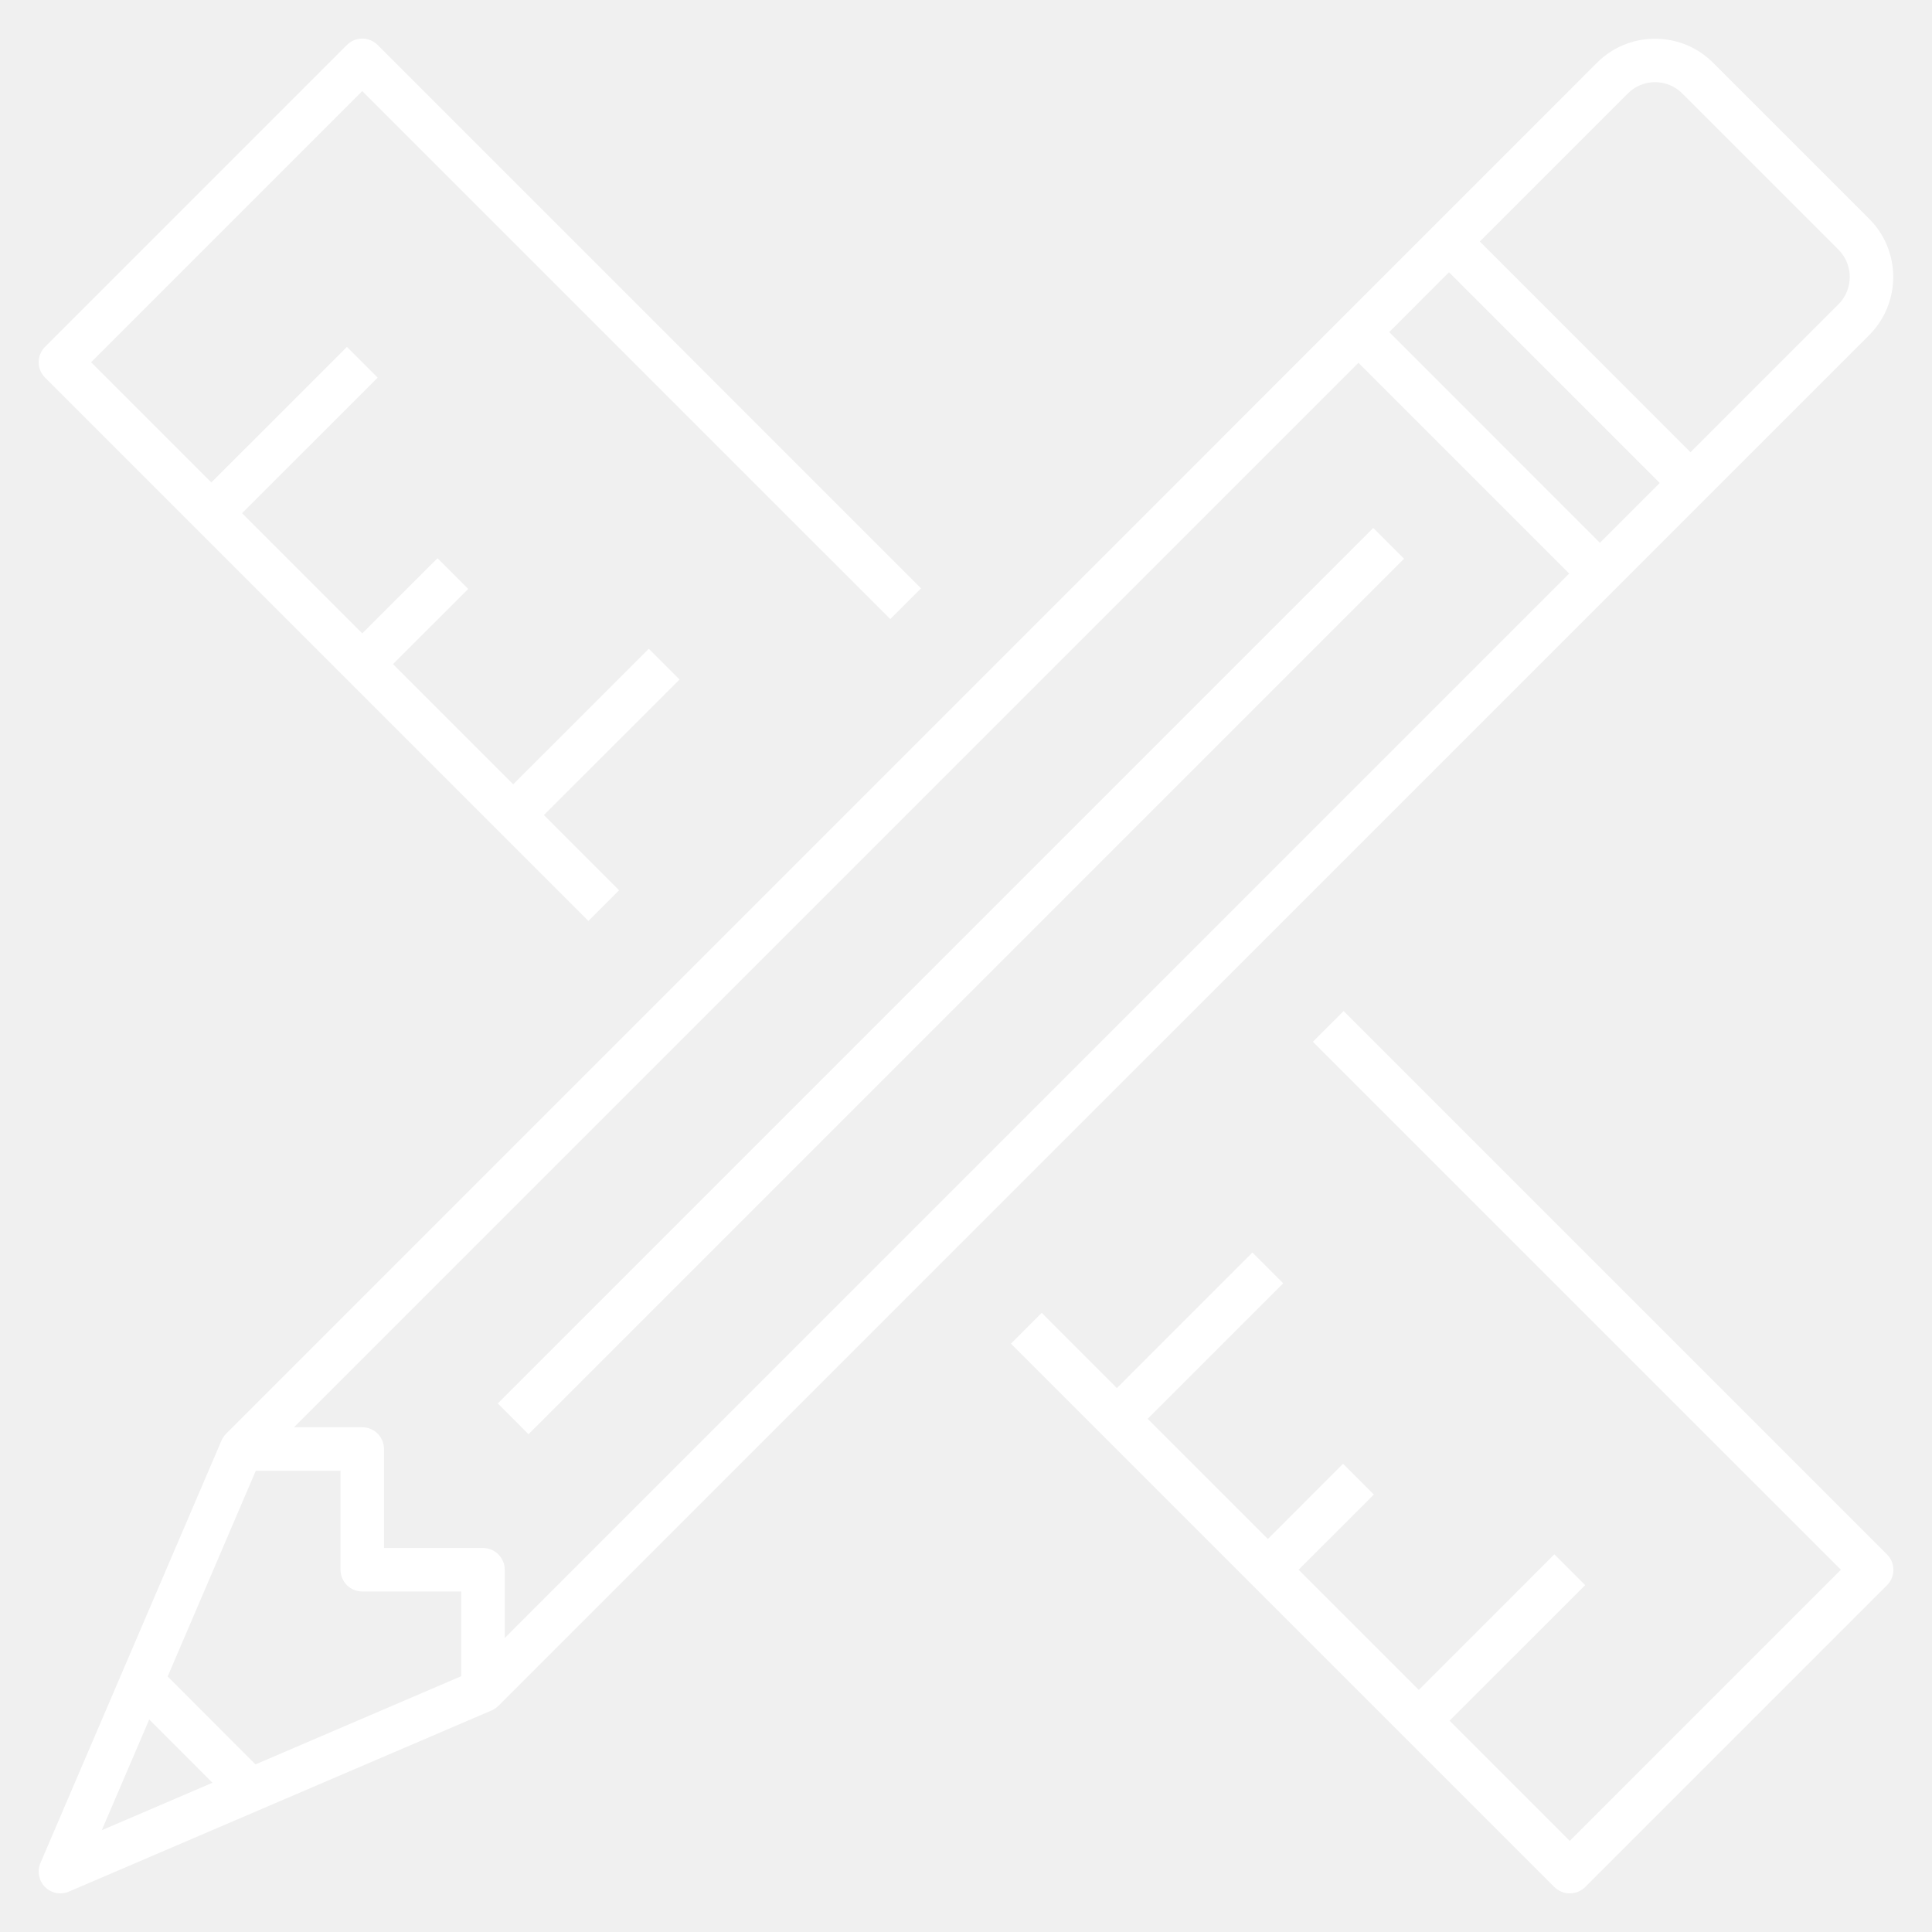
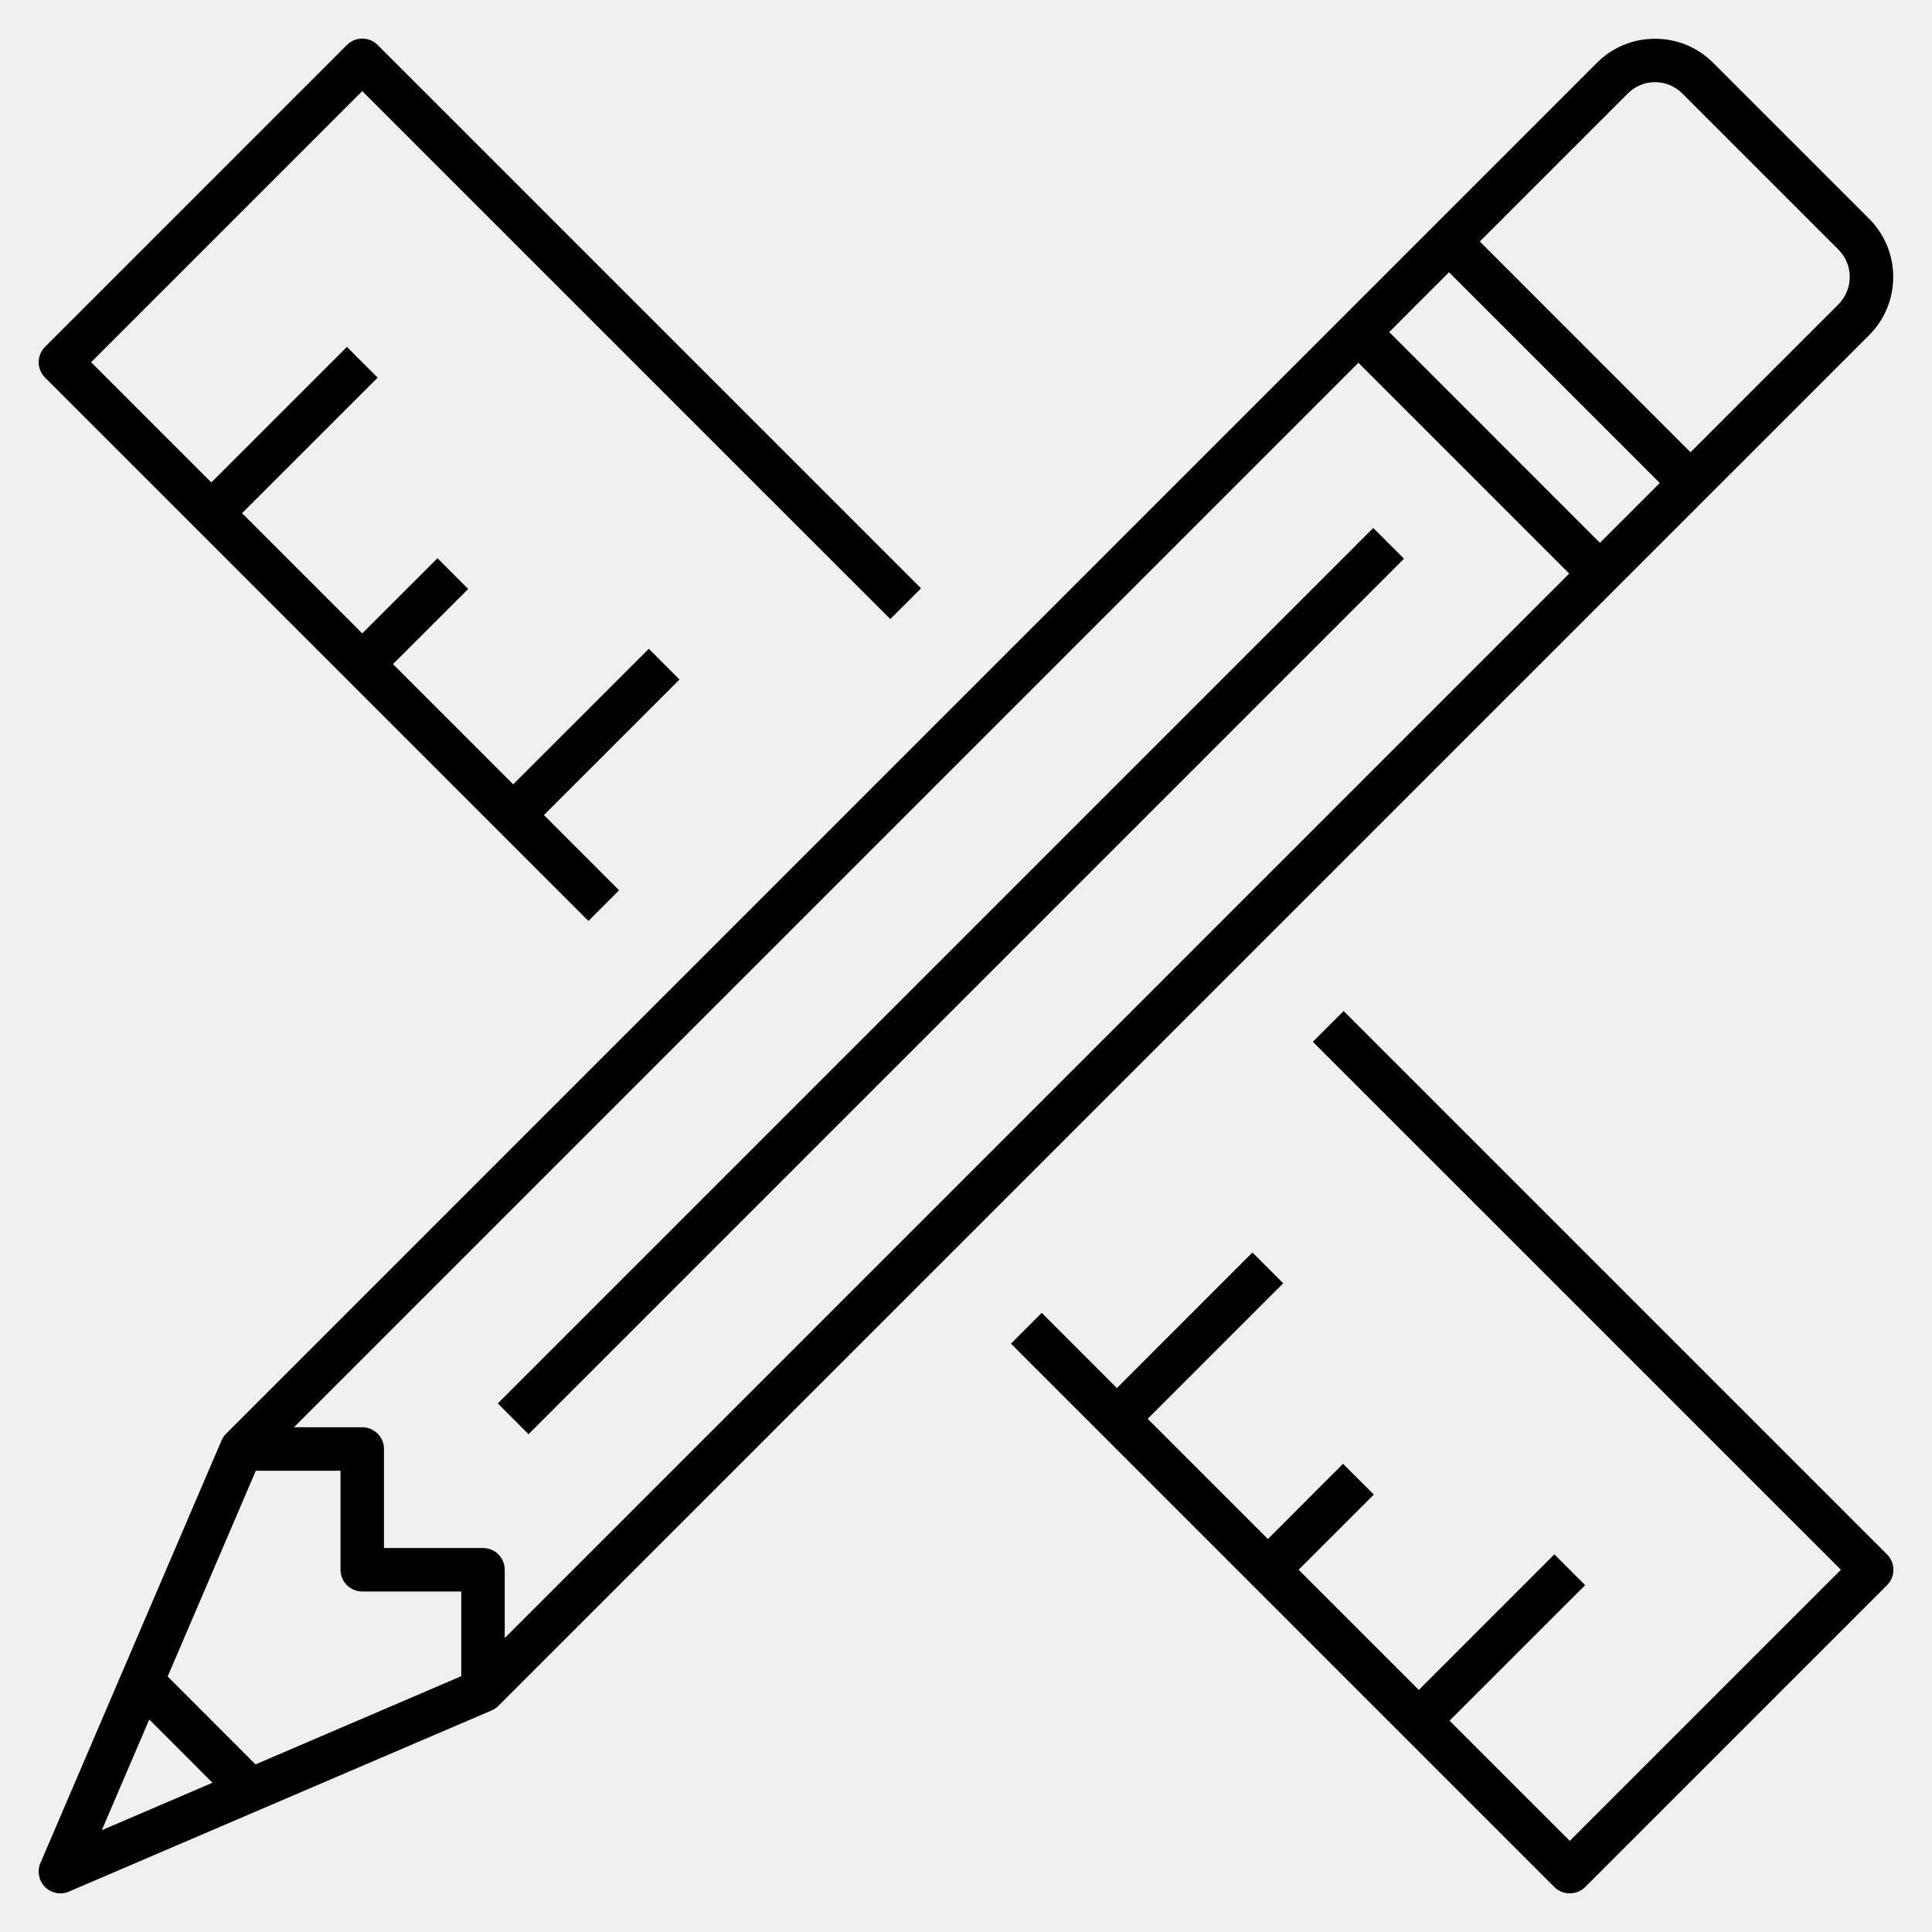
- <svg xmlns="http://www.w3.org/2000/svg" viewBox="0 0 32 32" fill="#fff">
+ <svg xmlns="http://www.w3.org/2000/svg" viewBox="0 0 32 32" fill="currentColor">
  <path d="M1,31.36c-0.094,0-0.186-0.037-0.254-0.105c-0.104-0.104-0.134-0.262-0.077-0.396l3-7 c0.018-0.042,0.044-0.081,0.077-0.113L26.451,1.04c0.256-0.257,0.598-0.398,0.961-0.398c0,0,0,0,0.001,0 c0.363,0,0.705,0.141,0.962,0.398l2.586,2.586c0.529,0.53,0.529,1.392,0,1.923L8.254,28.255c-0.032,0.032-0.07,0.058-0.113,0.076 l-7,3C1.096,31.351,1.048,31.36,1,31.36z M2.472,28.48l-0.786,1.834l1.833-0.786L2.472,28.48z M2.777,27.768l1.455,1.456 l3.408-1.461V26.36H6c-0.199,0-0.36-0.161-0.36-0.36v-1.64H4.237L2.777,27.768z M6.36,25.64H8c0.199,0,0.36,0.161,0.36,0.36v1.131 L25.991,9.5L22.5,6.009L4.869,23.64H6c0.199,0,0.36,0.161,0.36,0.36V25.64z M23.01,5.5l3.49,3.491L27.491,8L24,4.509L23.01,5.5z M24.51,4L28,7.491l2.451-2.451c0.249-0.25,0.249-0.656,0-0.905l-2.586-2.586c-0.121-0.121-0.281-0.188-0.452-0.188 c-0.001,0-0.001,0-0.001,0c-0.171,0-0.331,0.067-0.451,0.188L24.51,4z M26,31.36c-0.092,0-0.185-0.035-0.255-0.105l-9-9l0.509-0.51 l1.245,1.246l2.245-2.246l0.51,0.51L19.009,23.5L21,25.491l1.245-1.246l0.51,0.51L21.509,26l1.991,1.991l2.245-2.246l0.51,0.51 L24.009,28.5L26,30.491L30.491,26l-8.746-8.745l0.51-0.509l9,9c0.141,0.141,0.141,0.369,0,0.51l-5,5 C26.185,31.325,26.092,31.36,26,31.36z M8.754,23.755l-0.509-0.51l14.5-14.5l0.51,0.509L8.754,23.755z M9.746,15.254l-9-9 c-0.141-0.141-0.141-0.368,0-0.509l5-5c0.141-0.141,0.368-0.141,0.509,0l9,9l-0.509,0.509L6,1.509L1.509,6L3.5,7.991l2.246-2.245 l0.509,0.509L4.009,8.5L6,10.491l1.246-1.245l0.509,0.509L6.509,11L8.5,12.991l2.246-2.245l0.509,0.509L9.009,13.5l1.245,1.246 L9.746,15.254z" />
</svg>
